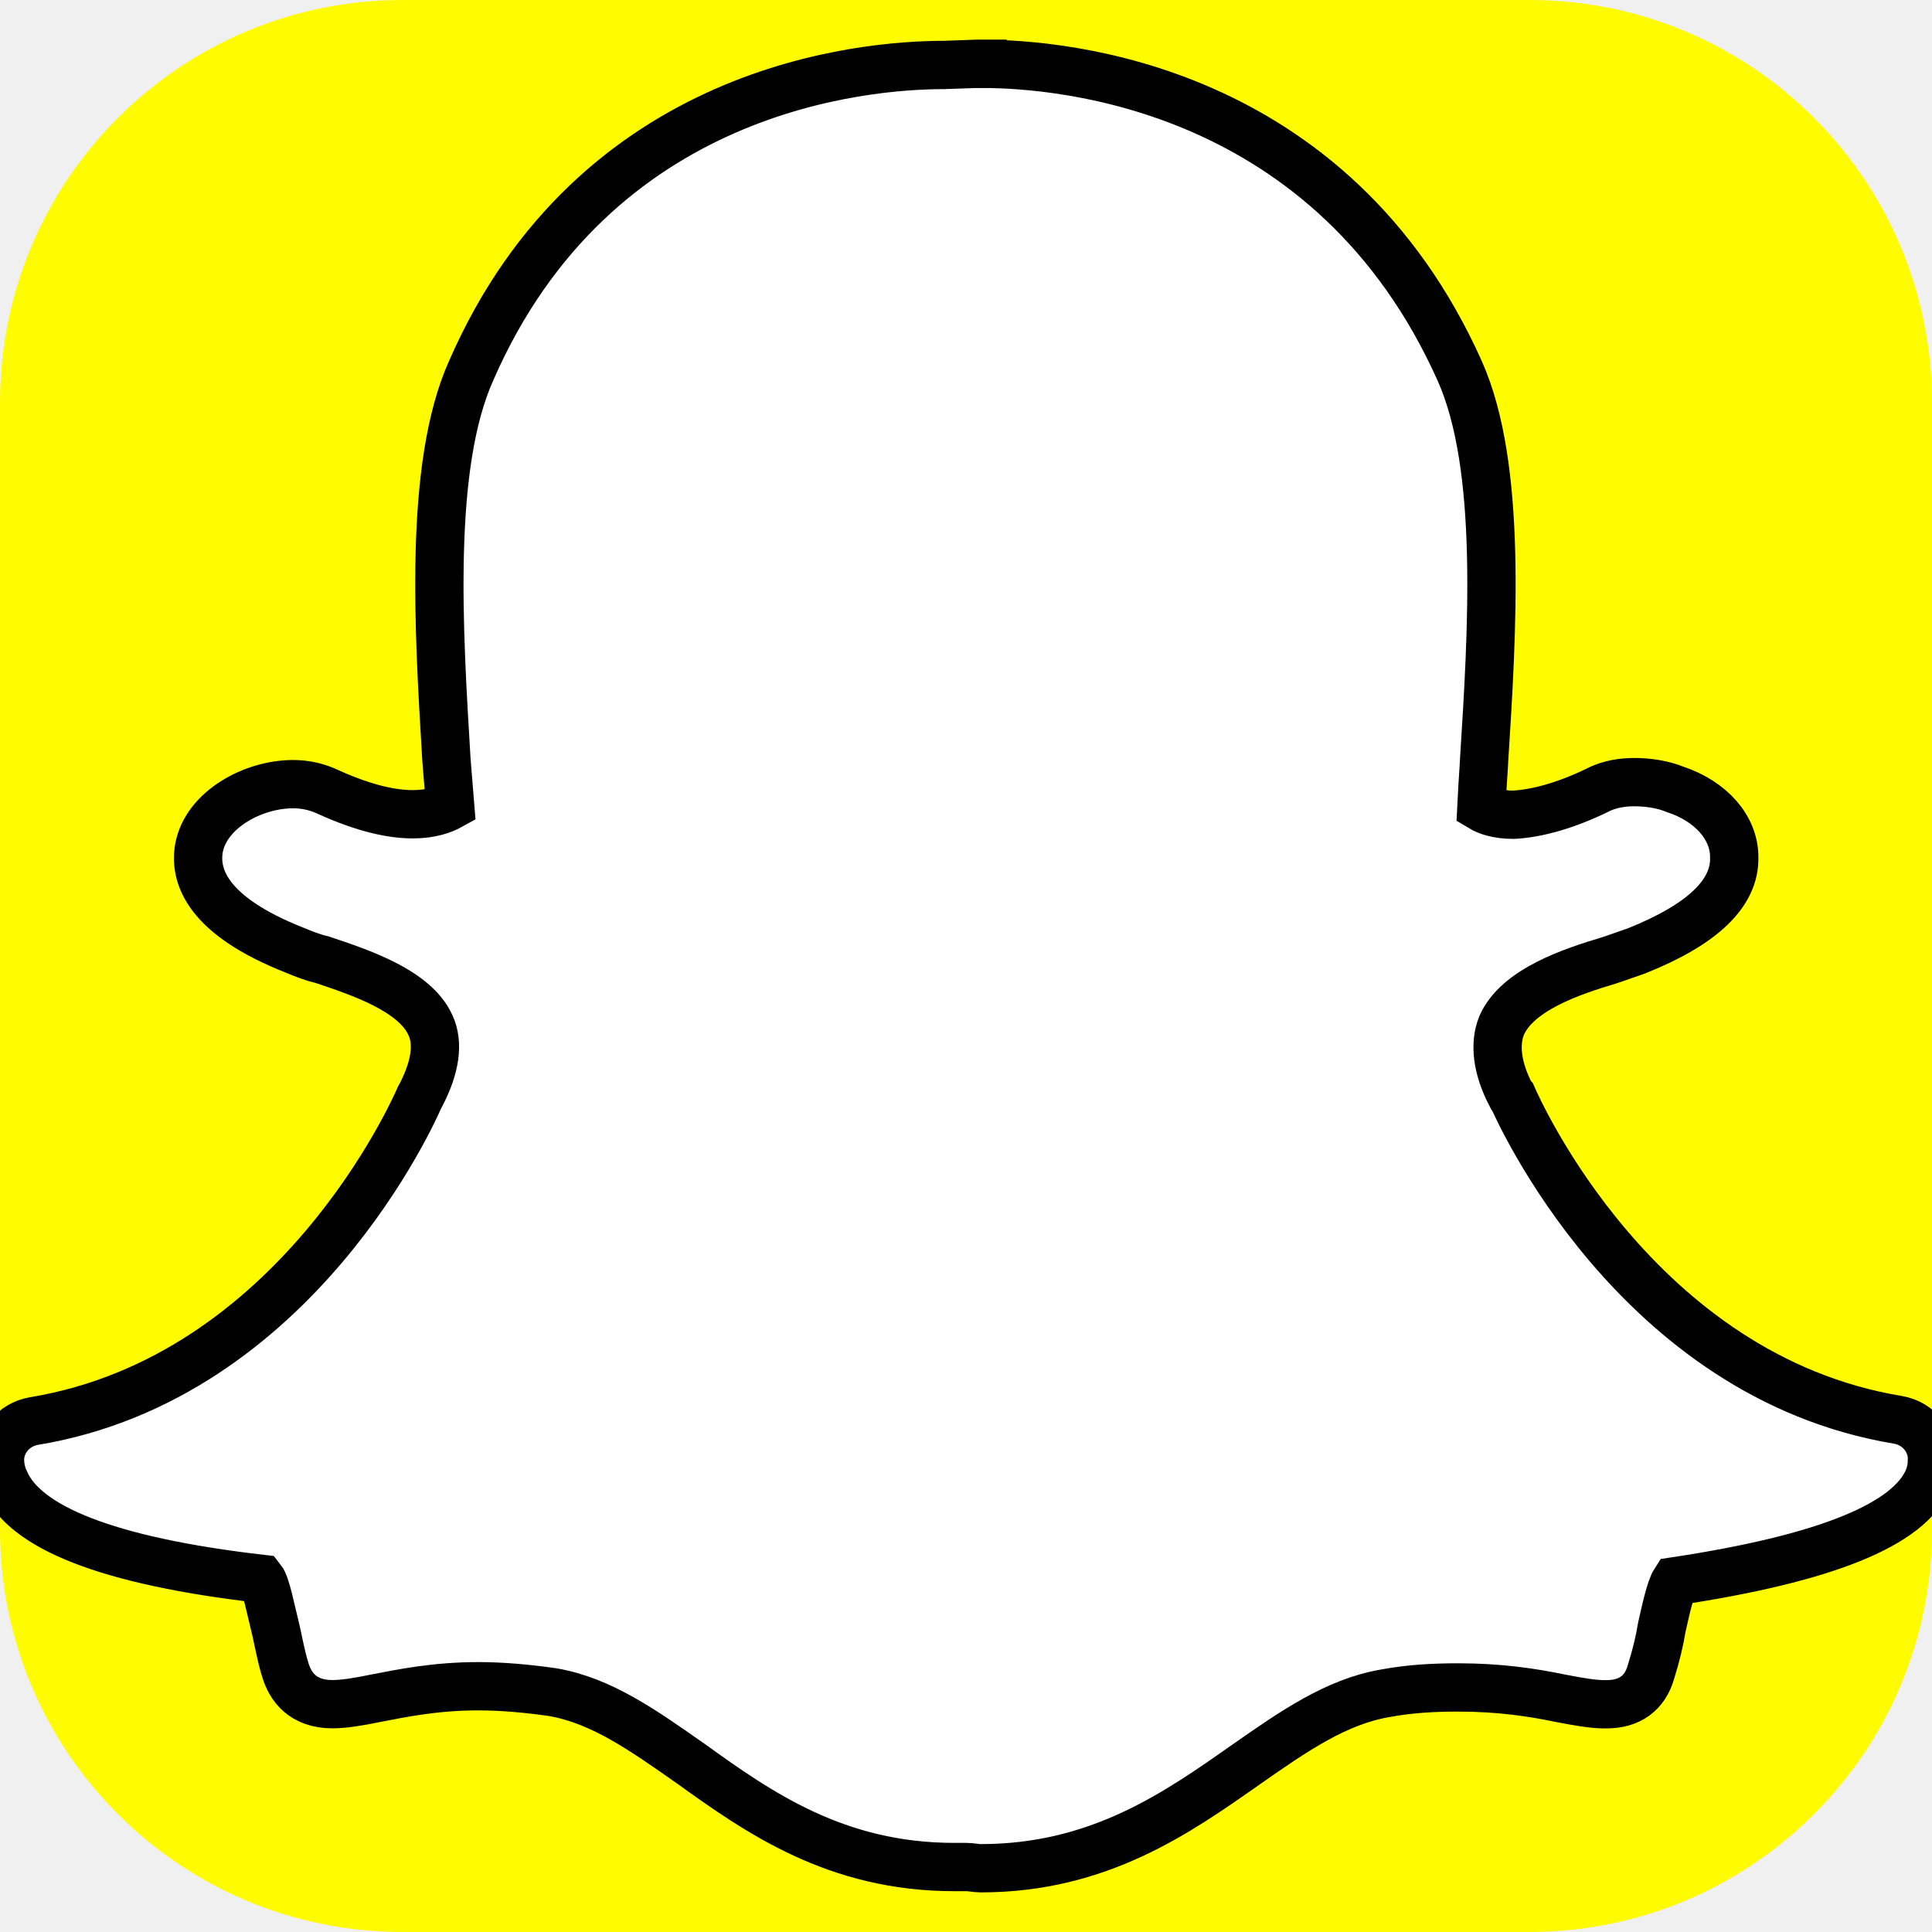
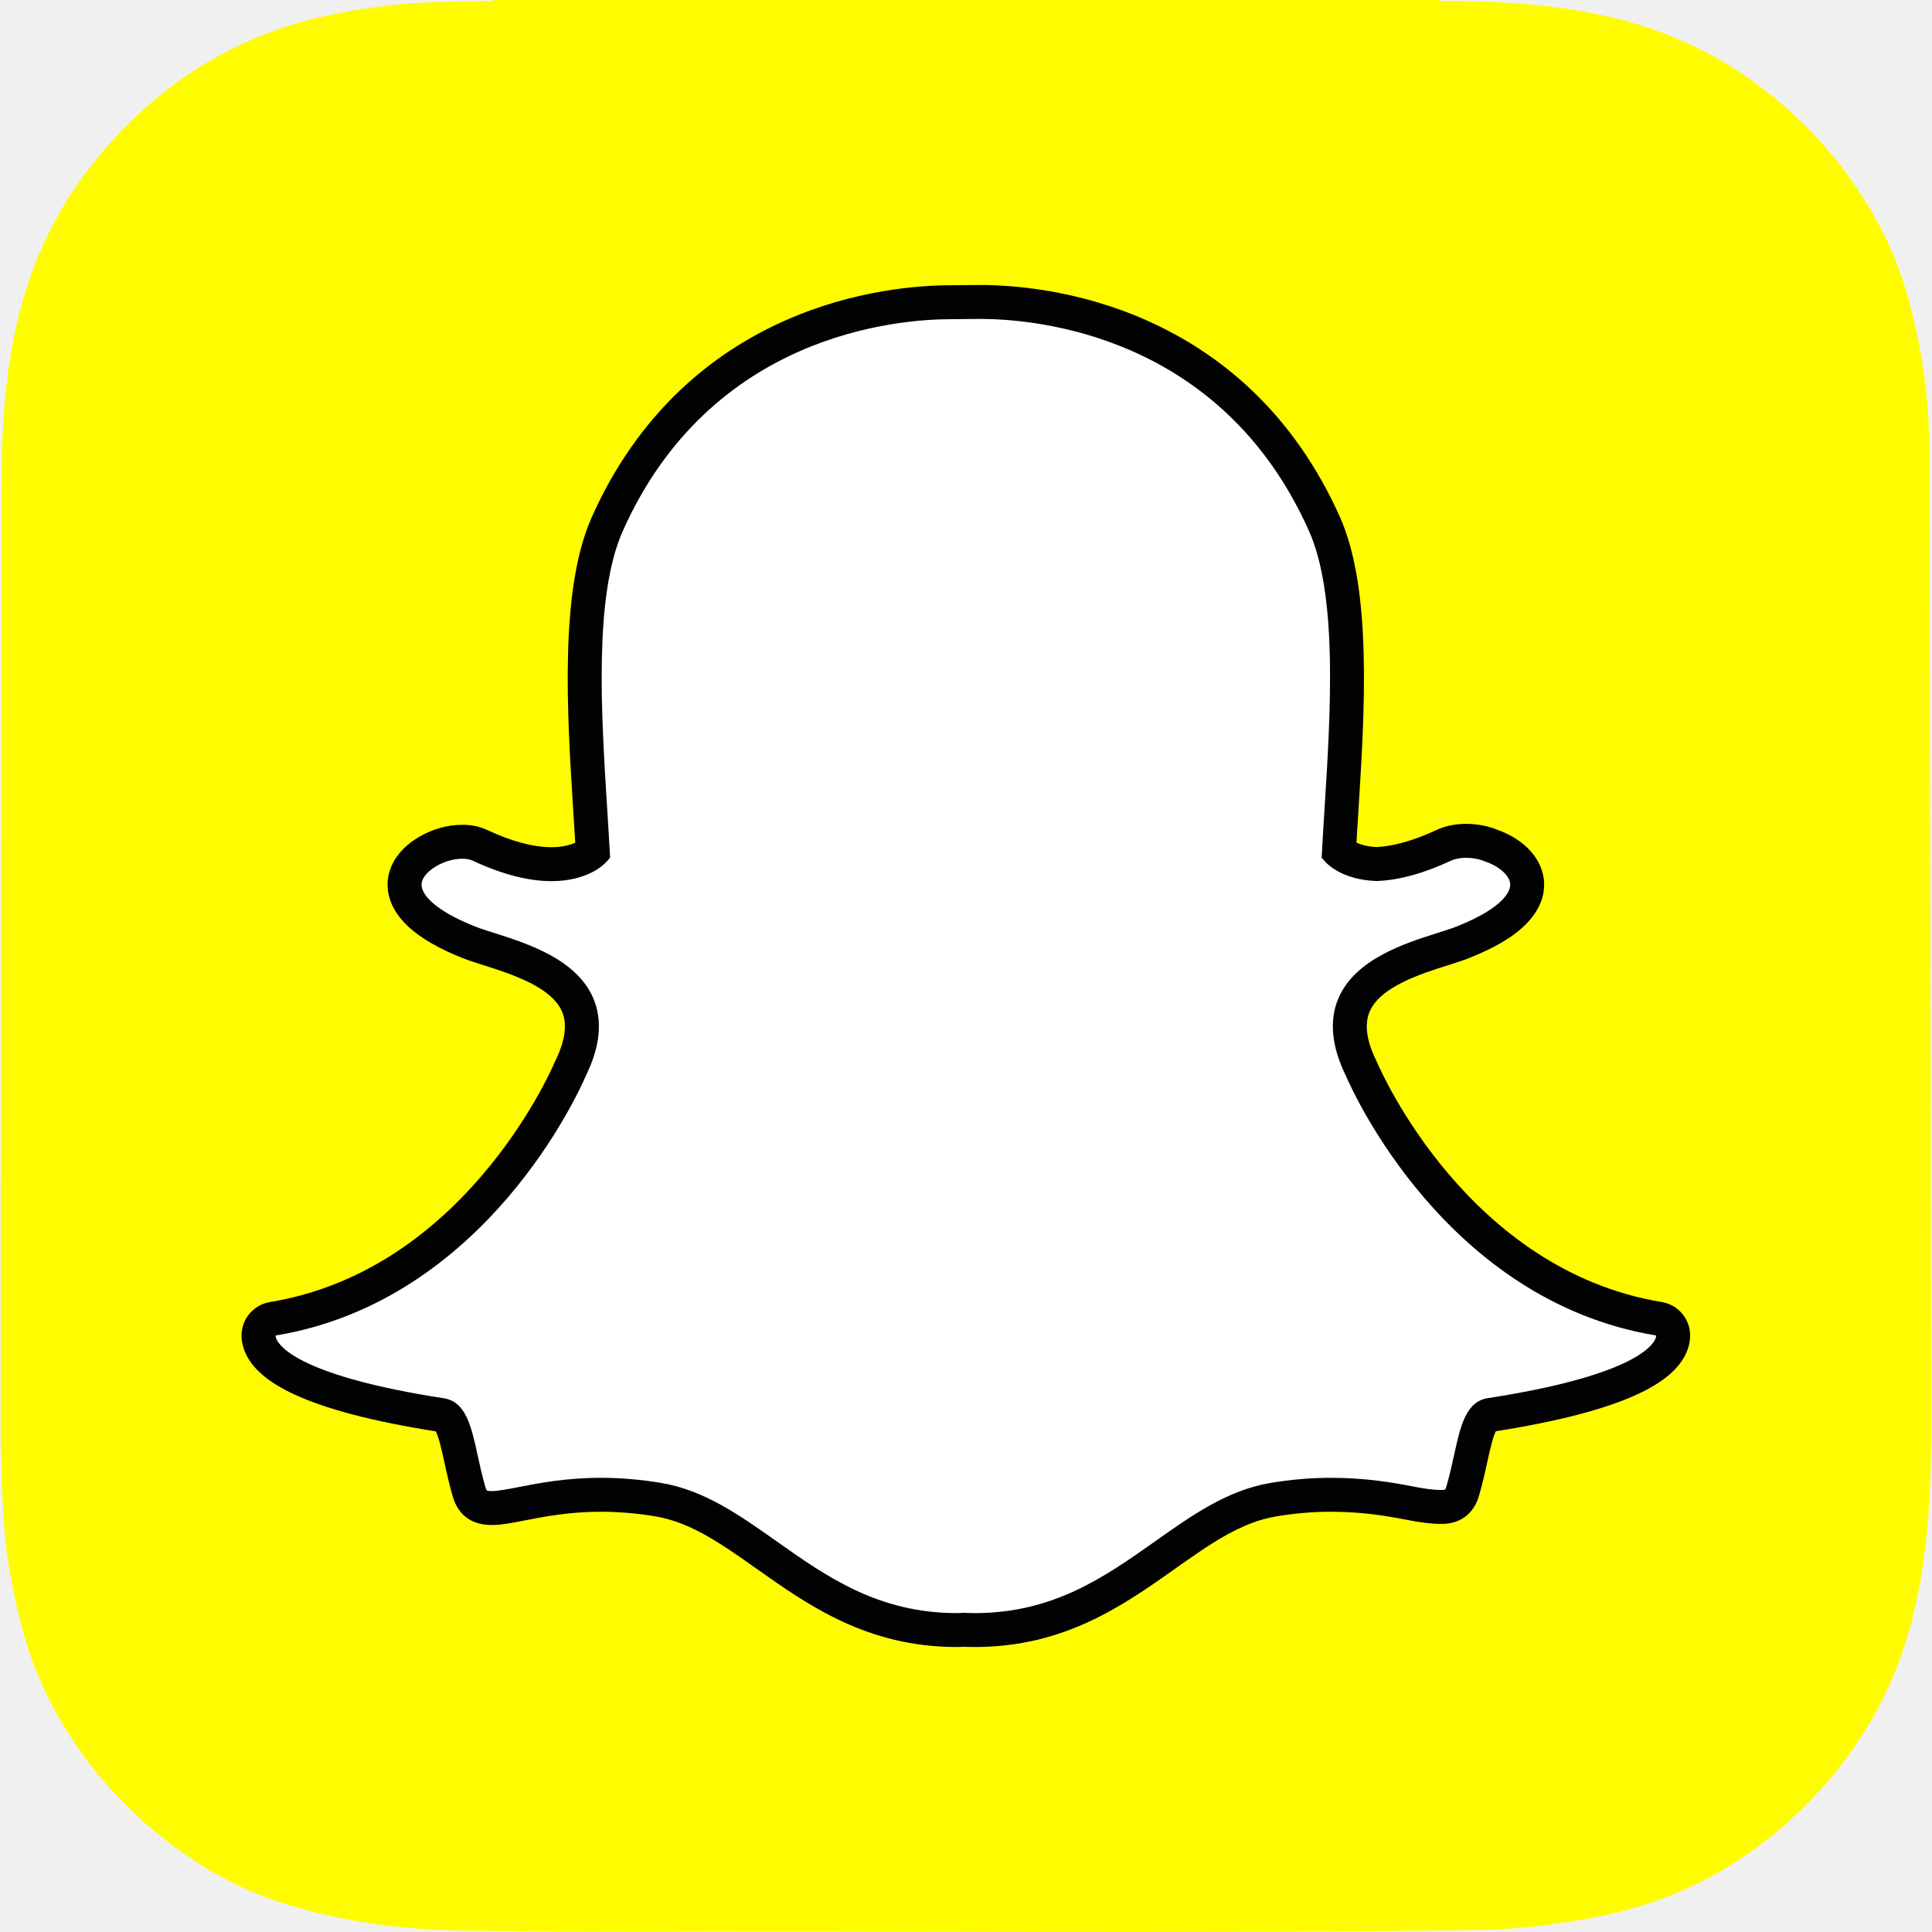
- <svg xmlns="http://www.w3.org/2000/svg" viewBox="0 0 24 24" role="img">
-   <rect width="24" height="24" rx="5" ry="5" fill="#FFFC00" />
-   <path fill="#FFFFFF" stroke="#000000" stroke-width="0.6" d="M12.206.793c.99 0 4.347.276 5.93 3.821.529 1.193.403 3.219.299 4.847l-.003.06c-.012.18-.022.345-.03.51.075.045.203.09.401.09.3-.016.659-.12 1.033-.301.165-.088.344-.104.464-.104.182 0 .359.029.509.09.45.149.734.479.734.838.015.449-.39.839-1.213 1.168-.089.029-.209.075-.344.119-.45.135-1.139.36-1.333.81-.09.224-.061.524.12.868l.015.015c.06.136 1.526 3.475 4.791 4.014.255.044.435.27.42.509 0 .075-.015.149-.045.225-.24.569-1.273.988-3.146 1.271-.059.091-.12.375-.164.57-.029.179-.074.36-.134.553-.076.271-.27.405-.555.405h-.03c-.135 0-.313-.031-.538-.074-.36-.075-.765-.135-1.273-.135-.3 0-.599.015-.913.074-.6.104-1.123.464-1.723.884-.853.599-1.826 1.288-3.294 1.288-.06 0-.119-.015-.18-.015h-.149c-1.468 0-2.427-.675-3.279-1.288-.599-.42-1.107-.779-1.707-.884-.314-.045-.629-.074-.928-.074-.54 0-.958.089-1.272.149-.211.043-.391.074-.54.074-.374 0-.523-.224-.583-.42-.061-.192-.09-.389-.135-.567-.046-.181-.105-.494-.166-.57-1.918-.222-2.95-.642-3.189-1.226-.031-.063-.052-.15-.055-.225-.015-.243.165-.465.42-.509 3.264-.54 4.73-3.879 4.791-4.02l.016-.029c.18-.345.224-.645.119-.869-.195-.434-.884-.658-1.332-.809-.121-.029-.24-.074-.346-.119-1.107-.435-1.257-.93-1.197-1.273.09-.479.674-.793 1.168-.793.146 0 .27.029.383.074.42.194.789.3 1.104.3.234 0 .384-.06.465-.105l-.046-.569c-.098-1.626-.225-3.651.307-4.837C7.392 1.077 10.739.807 11.727.807l.419-.015h.06z" />
+ <svg xmlns="http://www.w3.org/2000/svg" viewBox="147.353 39.286 514.631 514.631" version="1.1" id="Layer_1" xml:space="preserve" fill="#000000">
+   <g id="SVGRepo_bgCarrier" stroke-width="0" />
+   <g id="SVGRepo_tracerCarrier" stroke-linecap="round" stroke-linejoin="round" />
+   <g id="SVGRepo_iconCarrier">
+     <path style="fill:#FFFC00;" d="M147.553,423.021v0.023c0.308,11.424,0.403,22.914,2.33,34.268 c2.042,12.012,4.961,23.725,10.53,34.627c7.529,14.756,17.869,27.217,30.921,37.396c9.371,7.309,19.608,13.111,30.94,16.771 c16.524,5.33,33.571,7.373,50.867,7.473c10.791,0.068,21.575,0.338,32.37,0.293c78.395-0.33,156.792,0.566,235.189-0.484 c10.403-0.141,20.636-1.41,30.846-3.277c19.569-3.582,36.864-11.932,51.661-25.133c17.245-15.381,28.88-34.205,34.132-56.924 c3.437-14.85,4.297-29.916,4.444-45.035v-3.016c0-1.17-0.445-256.892-0.486-260.272c-0.115-9.285-0.799-18.5-2.54-27.636 c-2.117-11.133-5.108-21.981-10.439-32.053c-5.629-10.641-12.68-20.209-21.401-28.57c-13.359-12.81-28.775-21.869-46.722-26.661 c-16.21-4.327-32.747-5.285-49.405-5.27c-0.027-0.004-0.09-0.173-0.094-0.255H278.56c-0.005,0.086-0.008,0.172-0.014,0.255 c-9.454,0.173-18.922,0.102-28.328,1.268c-10.304,1.281-20.509,3.21-30.262,6.812c-15.362,5.682-28.709,14.532-40.11,26.347 c-12.917,13.386-22.022,28.867-26.853,46.894c-4.31,16.084-5.248,32.488-5.271,49.008" />
+     <path style="fill:#FFFFFF;" d="M407.001,473.488c-1.068,0-2.087-0.039-2.862-0.076c-0.615,0.053-1.25,0.076-1.886,0.076 c-22.437,0-37.439-10.607-50.678-19.973c-9.489-6.703-18.438-13.031-28.922-14.775c-5.149-0.854-10.271-1.287-15.22-1.287 c-8.917,0-15.964,1.383-21.109,2.389c-3.166,0.617-5.896,1.148-8.006,1.148c-2.21,0-4.895-0.49-6.014-4.311 c-0.887-3.014-1.523-5.934-2.137-8.746c-1.536-7.027-2.65-11.316-5.281-11.723c-28.141-4.342-44.768-10.738-48.08-18.484 c-0.347-0.814-0.541-1.633-0.584-2.443c-0.129-2.309,1.501-4.334,3.777-4.711c22.348-3.68,42.219-15.492,59.064-35.119 c13.049-15.195,19.457-29.713,20.145-31.316c0.03-0.072,0.065-0.148,0.101-0.217c3.247-6.588,3.893-12.281,1.926-16.916 c-3.626-8.551-15.635-12.361-23.58-14.882c-1.976-0.625-3.845-1.217-5.334-1.808c-7.043-2.782-18.626-8.66-17.083-16.773 c1.124-5.916,8.949-10.036,15.273-10.036c1.756,0,3.312,0.308,4.622,0.923c7.146,3.348,13.575,5.045,19.104,5.045 c6.876,0,10.197-2.618,11-3.362c-0.198-3.668-0.44-7.546-0.674-11.214c0-0.004-0.005-0.048-0.005-0.048 c-1.614-25.675-3.627-57.627,4.546-75.95c24.462-54.847,76.339-59.112,91.651-59.112c0.408,0,6.674-0.062,6.674-0.062 c0.283-0.005,0.59-0.009,0.908-0.009c15.354,0,67.339,4.27,91.816,59.15c8.173,18.335,6.158,50.314,4.539,76.016l-0.076,1.23 c-0.222,3.49-0.427,6.793-0.6,9.995c0.756,0.696,3.795,3.096,9.978,3.339c5.271-0.202,11.328-1.891,17.998-5.014 c2.062-0.968,4.345-1.169,5.895-1.169c2.343,0,4.727,0.456,6.714,1.285l0.106,0.041c5.66,2.009,9.367,6.024,9.447,10.242 c0.071,3.932-2.851,9.809-17.223,15.485c-1.472,0.583-3.35,1.179-5.334,1.808c-7.952,2.524-19.951,6.332-23.577,14.878 c-1.97,4.635-1.322,10.326,1.926,16.912c0.036,0.072,0.067,0.145,0.102,0.221c1,2.344,25.205,57.535,79.209,66.432 c2.275,0.379,3.908,2.406,3.778,4.711c-0.048,0.828-0.248,1.656-0.598,2.465c-3.289,7.703-19.915,14.09-48.064,18.438 c-2.642,0.408-3.755,4.678-5.277,11.668c-0.63,2.887-1.271,5.717-2.146,8.691c-0.819,2.797-2.641,4.164-5.567,4.164h-0.441 c-1.905,0-4.604-0.346-8.008-1.012c-5.95-1.158-12.623-2.236-21.109-2.236c-4.948,0-10.069,0.434-15.224,1.287 c-10.473,1.744-19.421,8.062-28.893,14.758C444.443,462.88,429.436,473.488,407.001,473.488" />
+     <path style="fill:#020202;" d="M408.336,124.235c14.455,0,64.231,3.883,87.688,56.472c7.724,17.317,5.744,48.686,4.156,73.885 c-0.248,3.999-0.494,7.875-0.694,11.576l-0.084,1.591l1.062,1.185c0.429,0.476,4.444,4.672,13.374,5.017l0.144,0.008l0.15-0.003 c5.904-0.225,12.554-2.059,19.776-5.442c1.064-0.498,2.48-0.741,3.978-0.741c1.707,0,3.521,0.321,5.017,0.951l0.226,0.09 c3.787,1.327,6.464,3.829,6.505,6.093c0.022,1.28-0.935,5.891-14.359,11.194c-1.312,0.518-3.039,1.069-5.041,1.7 c-8.736,2.774-21.934,6.96-26.376,17.427c-2.501,5.896-1.816,12.854,2.034,20.678c1.584,3.697,26.52,59.865,82.631,69.111 c-0.011,0.266-0.079,0.557-0.229,0.9c-0.951,2.24-6.996,9.979-44.612,15.783c-5.886,0.902-7.328,7.5-9,15.17 c-0.604,2.746-1.218,5.518-2.062,8.381c-0.258,0.865-0.306,0.914-1.233,0.914c-0.128,0-0.278,0-0.442,0 c-1.668,0-4.2-0.346-7.135-0.922c-5.345-1.041-12.647-2.318-21.982-2.318c-5.21,0-10.577,0.453-15.962,1.352 c-11.511,1.914-20.872,8.535-30.786,15.543c-13.314,9.408-27.075,19.143-48.071,19.143c-0.917,0-1.812-0.031-2.709-0.076 l-0.236-0.01l-0.237,0.018c-0.515,0.045-1.034,0.068-1.564,0.068c-20.993,0-34.76-9.732-48.068-19.143 c-9.916-7.008-19.282-13.629-30.791-15.543c-5.38-0.896-10.752-1.352-15.959-1.352c-9.333,0-16.644,1.428-21.978,2.471 c-2.935,0.574-5.476,1.066-7.139,1.066c-1.362,0-1.388-0.08-1.676-1.064c-0.844-2.865-1.461-5.703-2.062-8.445 c-1.676-7.678-3.119-14.312-9.002-15.215c-37.613-5.809-43.659-13.561-44.613-15.795c-0.149-0.352-0.216-0.652-0.231-0.918 c56.11-9.238,81.041-65.408,82.63-69.119c3.857-7.818,4.541-14.775,2.032-20.678c-4.442-10.461-17.638-14.653-26.368-17.422 c-2.007-0.635-3.735-1.187-5.048-1.705c-11.336-4.479-14.823-8.991-14.305-11.725c0.601-3.153,6.067-6.359,10.837-6.359 c1.072,0,2.012,0.173,2.707,0.498c7.747,3.631,14.819,5.472,21.022,5.472c9.751,0,14.091-4.537,14.557-5.055l1.057-1.182 l-0.085-1.583c-0.197-3.699-0.44-7.574-0.696-11.565c-1.583-25.205-3.563-56.553,4.158-73.871 c23.37-52.396,72.903-56.435,87.525-56.435c0.36,0,6.717-0.065,6.717-0.065C407.744,124.239,408.033,124.235,408.336,124.235 M408.336,115.197h-0.017c-0.333,0-0.646,0-0.944,0.004c-2.376,0.024-6.282,0.062-6.633,0.066c-8.566,0-25.705,1.21-44.115,9.336 c-10.526,4.643-19.994,10.921-28.14,18.66c-9.712,9.221-17.624,20.59-23.512,33.796c-8.623,19.336-6.576,51.905-4.932,78.078 l0.006,0.041c0.176,2.803,0.361,5.73,0.53,8.582c-1.265,0.581-3.316,1.194-6.339,1.194c-4.864,0-10.648-1.555-17.187-4.619 c-1.924-0.896-4.12-1.349-6.543-1.349c-3.893,0-7.997,1.146-11.557,3.239c-4.479,2.63-7.373,6.347-8.159,10.468 c-0.518,2.726-0.493,8.114,5.492,13.578c3.292,3.008,8.128,5.782,14.37,8.249c1.638,0.645,3.582,1.261,5.641,1.914 c7.145,2.271,17.959,5.702,20.779,12.339c1.429,3.365,0.814,7.793-1.823,13.145c-0.069,0.146-0.138,0.289-0.201,0.439 c-0.659,1.539-6.807,15.465-19.418,30.152c-7.166,8.352-15.059,15.332-23.447,20.752c-10.238,6.617-21.316,10.943-32.923,12.855 c-4.558,0.748-7.813,4.809-7.559,9.424c0.078,1.33,0.39,2.656,0.931,3.939c0.004,0.008,0.009,0.016,0.013,0.023 c1.843,4.311,6.116,7.973,13.063,11.203c8.489,3.943,21.185,7.26,37.732,9.855c0.836,1.59,1.704,5.586,2.305,8.322 c0.629,2.908,1.285,5.898,2.22,9.074c1.009,3.441,3.626,7.553,10.349,7.553c2.548,0,5.478-0.574,8.871-1.232 c4.969-0.975,11.764-2.305,20.245-2.305c4.702,0,9.575,0.414,14.48,1.229c9.455,1.574,17.606,7.332,27.037,14 c13.804,9.758,29.429,20.803,53.302,20.803c0.651,0,1.304-0.021,1.949-0.066c0.789,0.037,1.767,0.066,2.799,0.066 c23.88,0,39.501-11.049,53.29-20.799l0.022-0.02c9.433-6.66,17.575-12.41,27.027-13.984c4.903-0.814,9.775-1.229,14.479-1.229 c8.102,0,14.517,1.033,20.245,2.15c3.738,0.736,6.643,1.09,8.872,1.09l0.218,0.004h0.226c4.917,0,8.53-2.699,9.909-7.422 c0.916-3.109,1.57-6.029,2.215-8.986c0.562-2.564,1.46-6.674,2.296-8.281c16.558-2.6,29.249-5.91,37.739-9.852 c6.931-3.215,11.199-6.873,13.053-11.166c0.556-1.287,0.881-2.621,0.954-3.979c0.261-4.607-2.999-8.676-7.56-9.424 c-51.585-8.502-74.824-61.506-75.785-63.758c-0.062-0.148-0.132-0.295-0.205-0.438c-2.637-5.354-3.246-9.777-1.816-13.148 c2.814-6.631,13.621-10.062,20.771-12.332c2.07-0.652,4.021-1.272,5.646-1.914c7.039-2.78,12.07-5.796,15.389-9.221 c3.964-4.083,4.736-7.995,4.688-10.555c-0.121-6.194-4.856-11.698-12.388-14.393c-2.544-1.052-5.445-1.607-8.399-1.607 c-2.011,0-4.989,0.276-7.808,1.592c-6.035,2.824-11.441,4.368-16.082,4.588c-2.468-0.125-4.199-0.66-5.32-1.171 c0.141-2.416,0.297-4.898,0.458-7.486l0.067-1.108c1.653-26.19,3.707-58.784-4.92-78.134c-5.913-13.253-13.853-24.651-23.604-33.892 c-8.178-7.744-17.678-14.021-28.242-18.661C434.052,116.402,416.914,115.197,408.336,115.197" />
+     <rect x="147.553" y="39.443" style="fill:none;" width="514.231" height="514.23" />
+   </g>
</svg>
